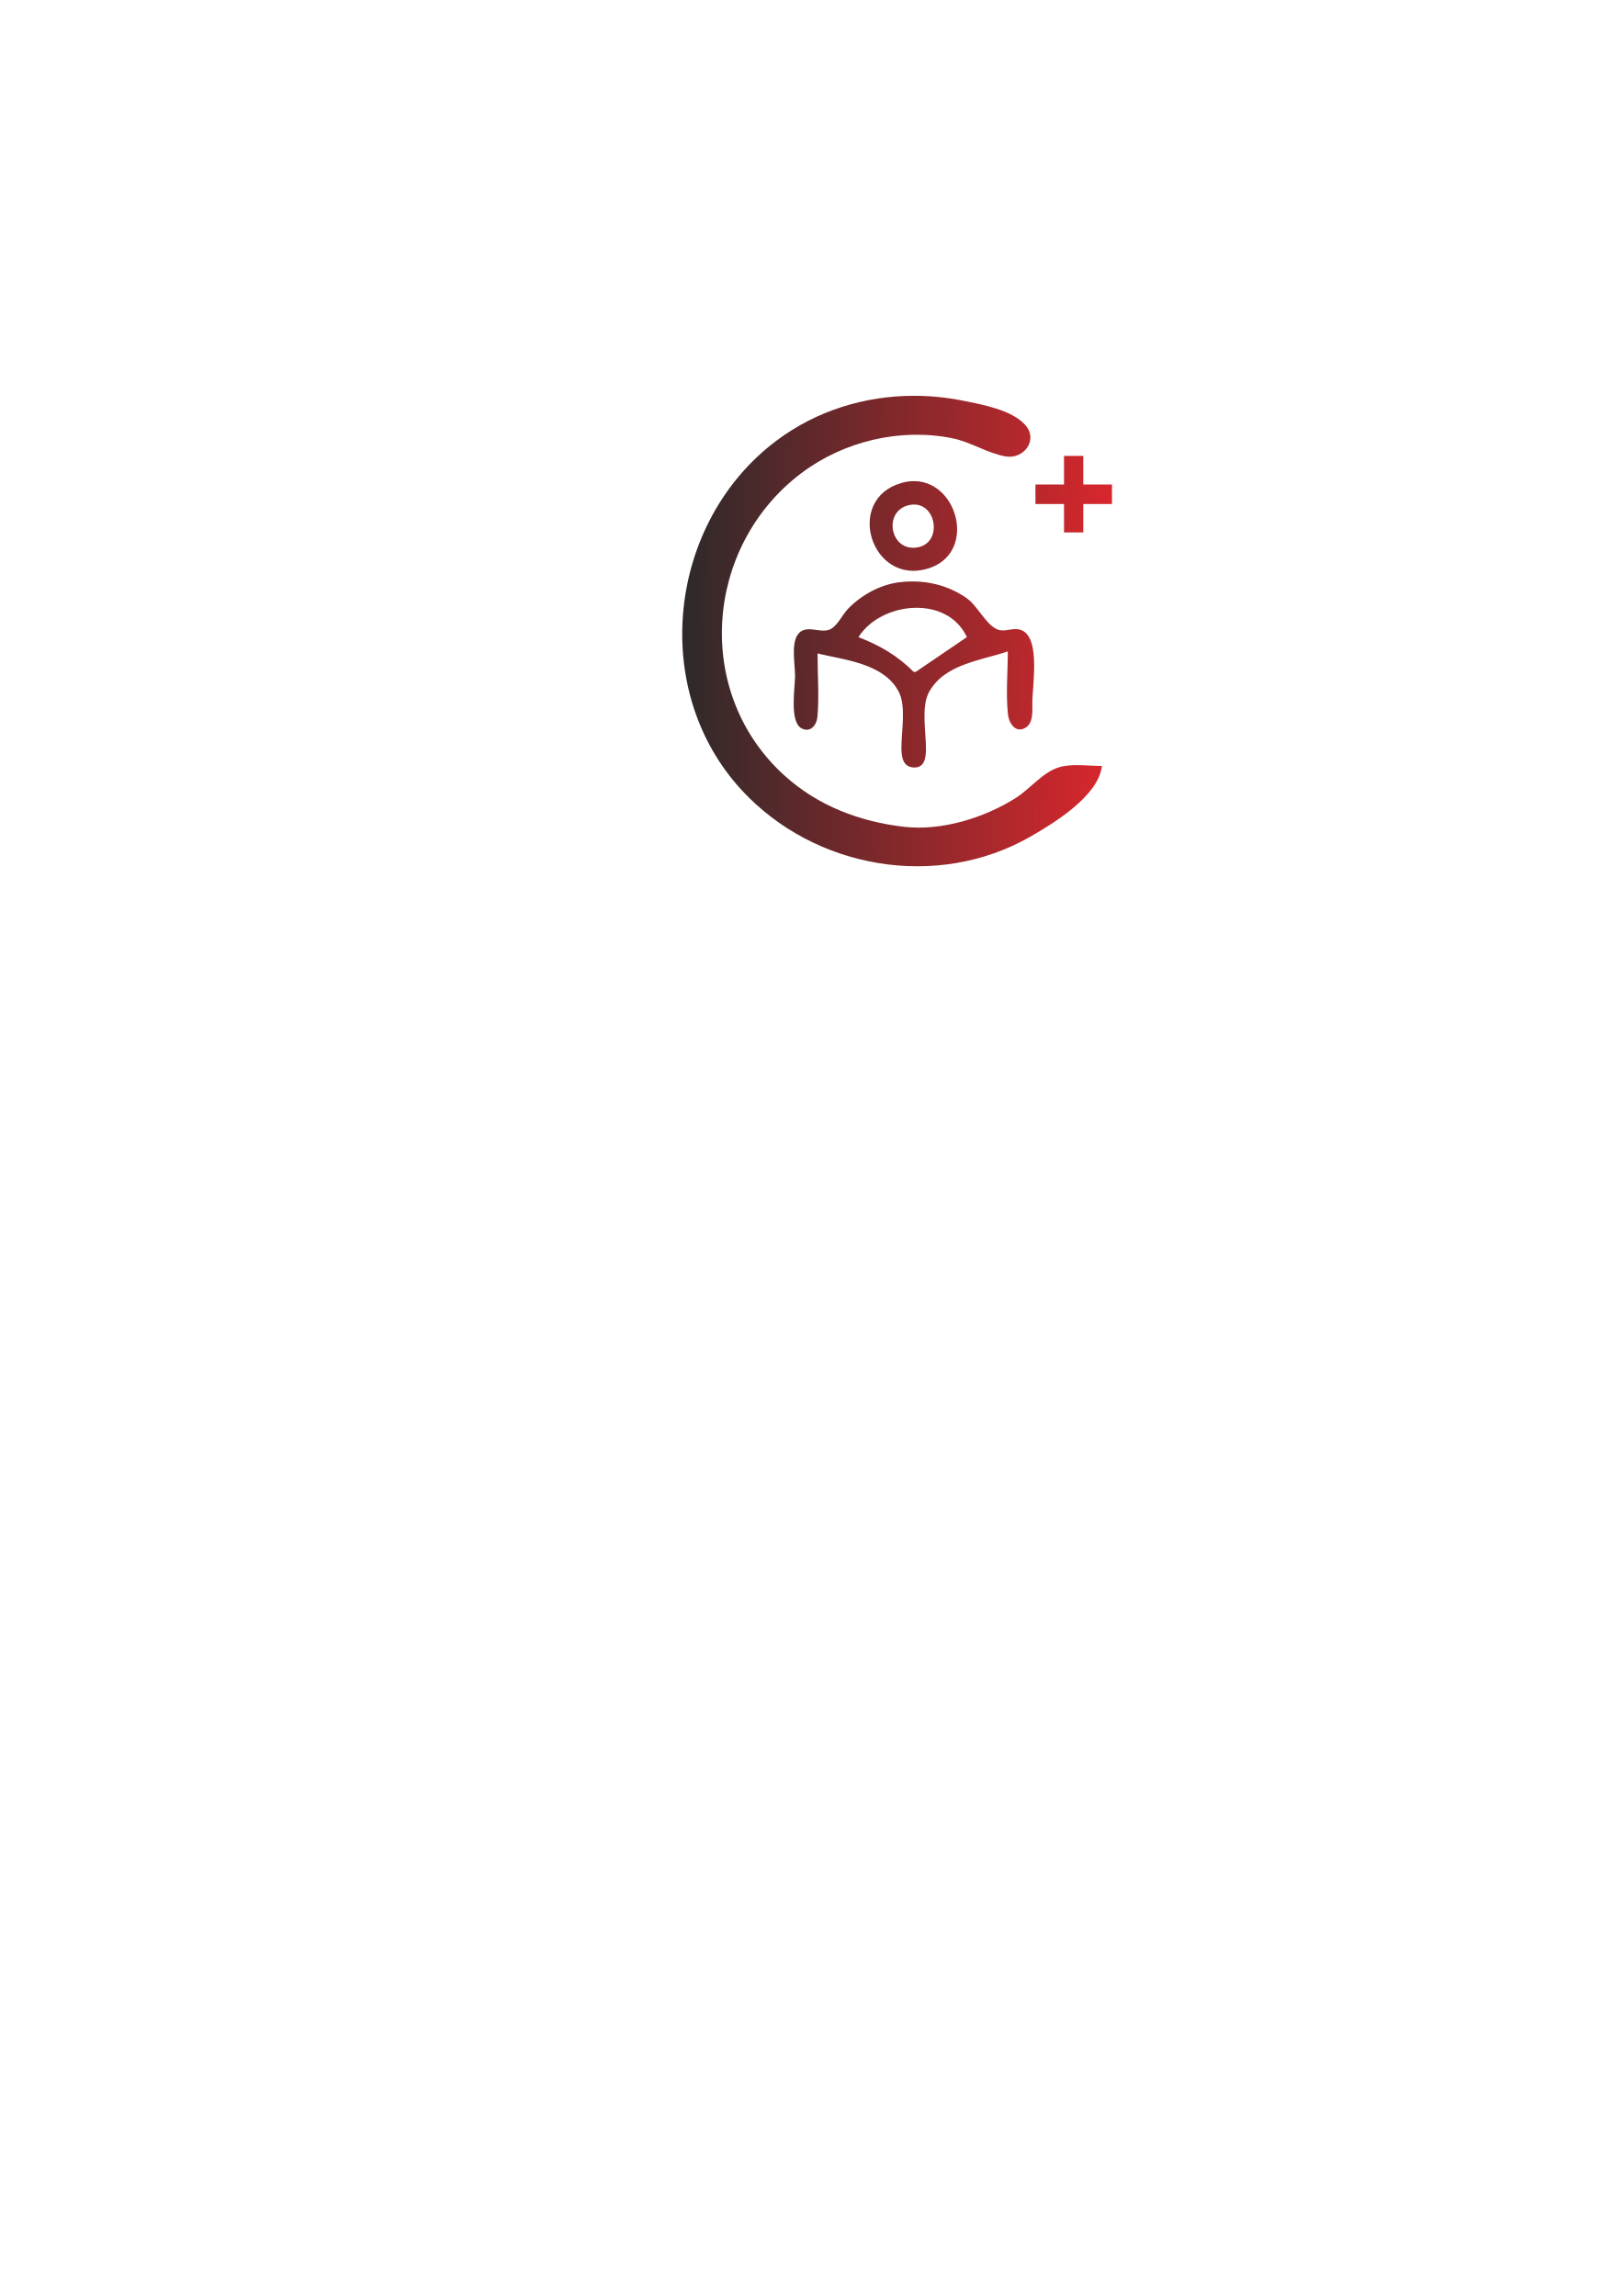
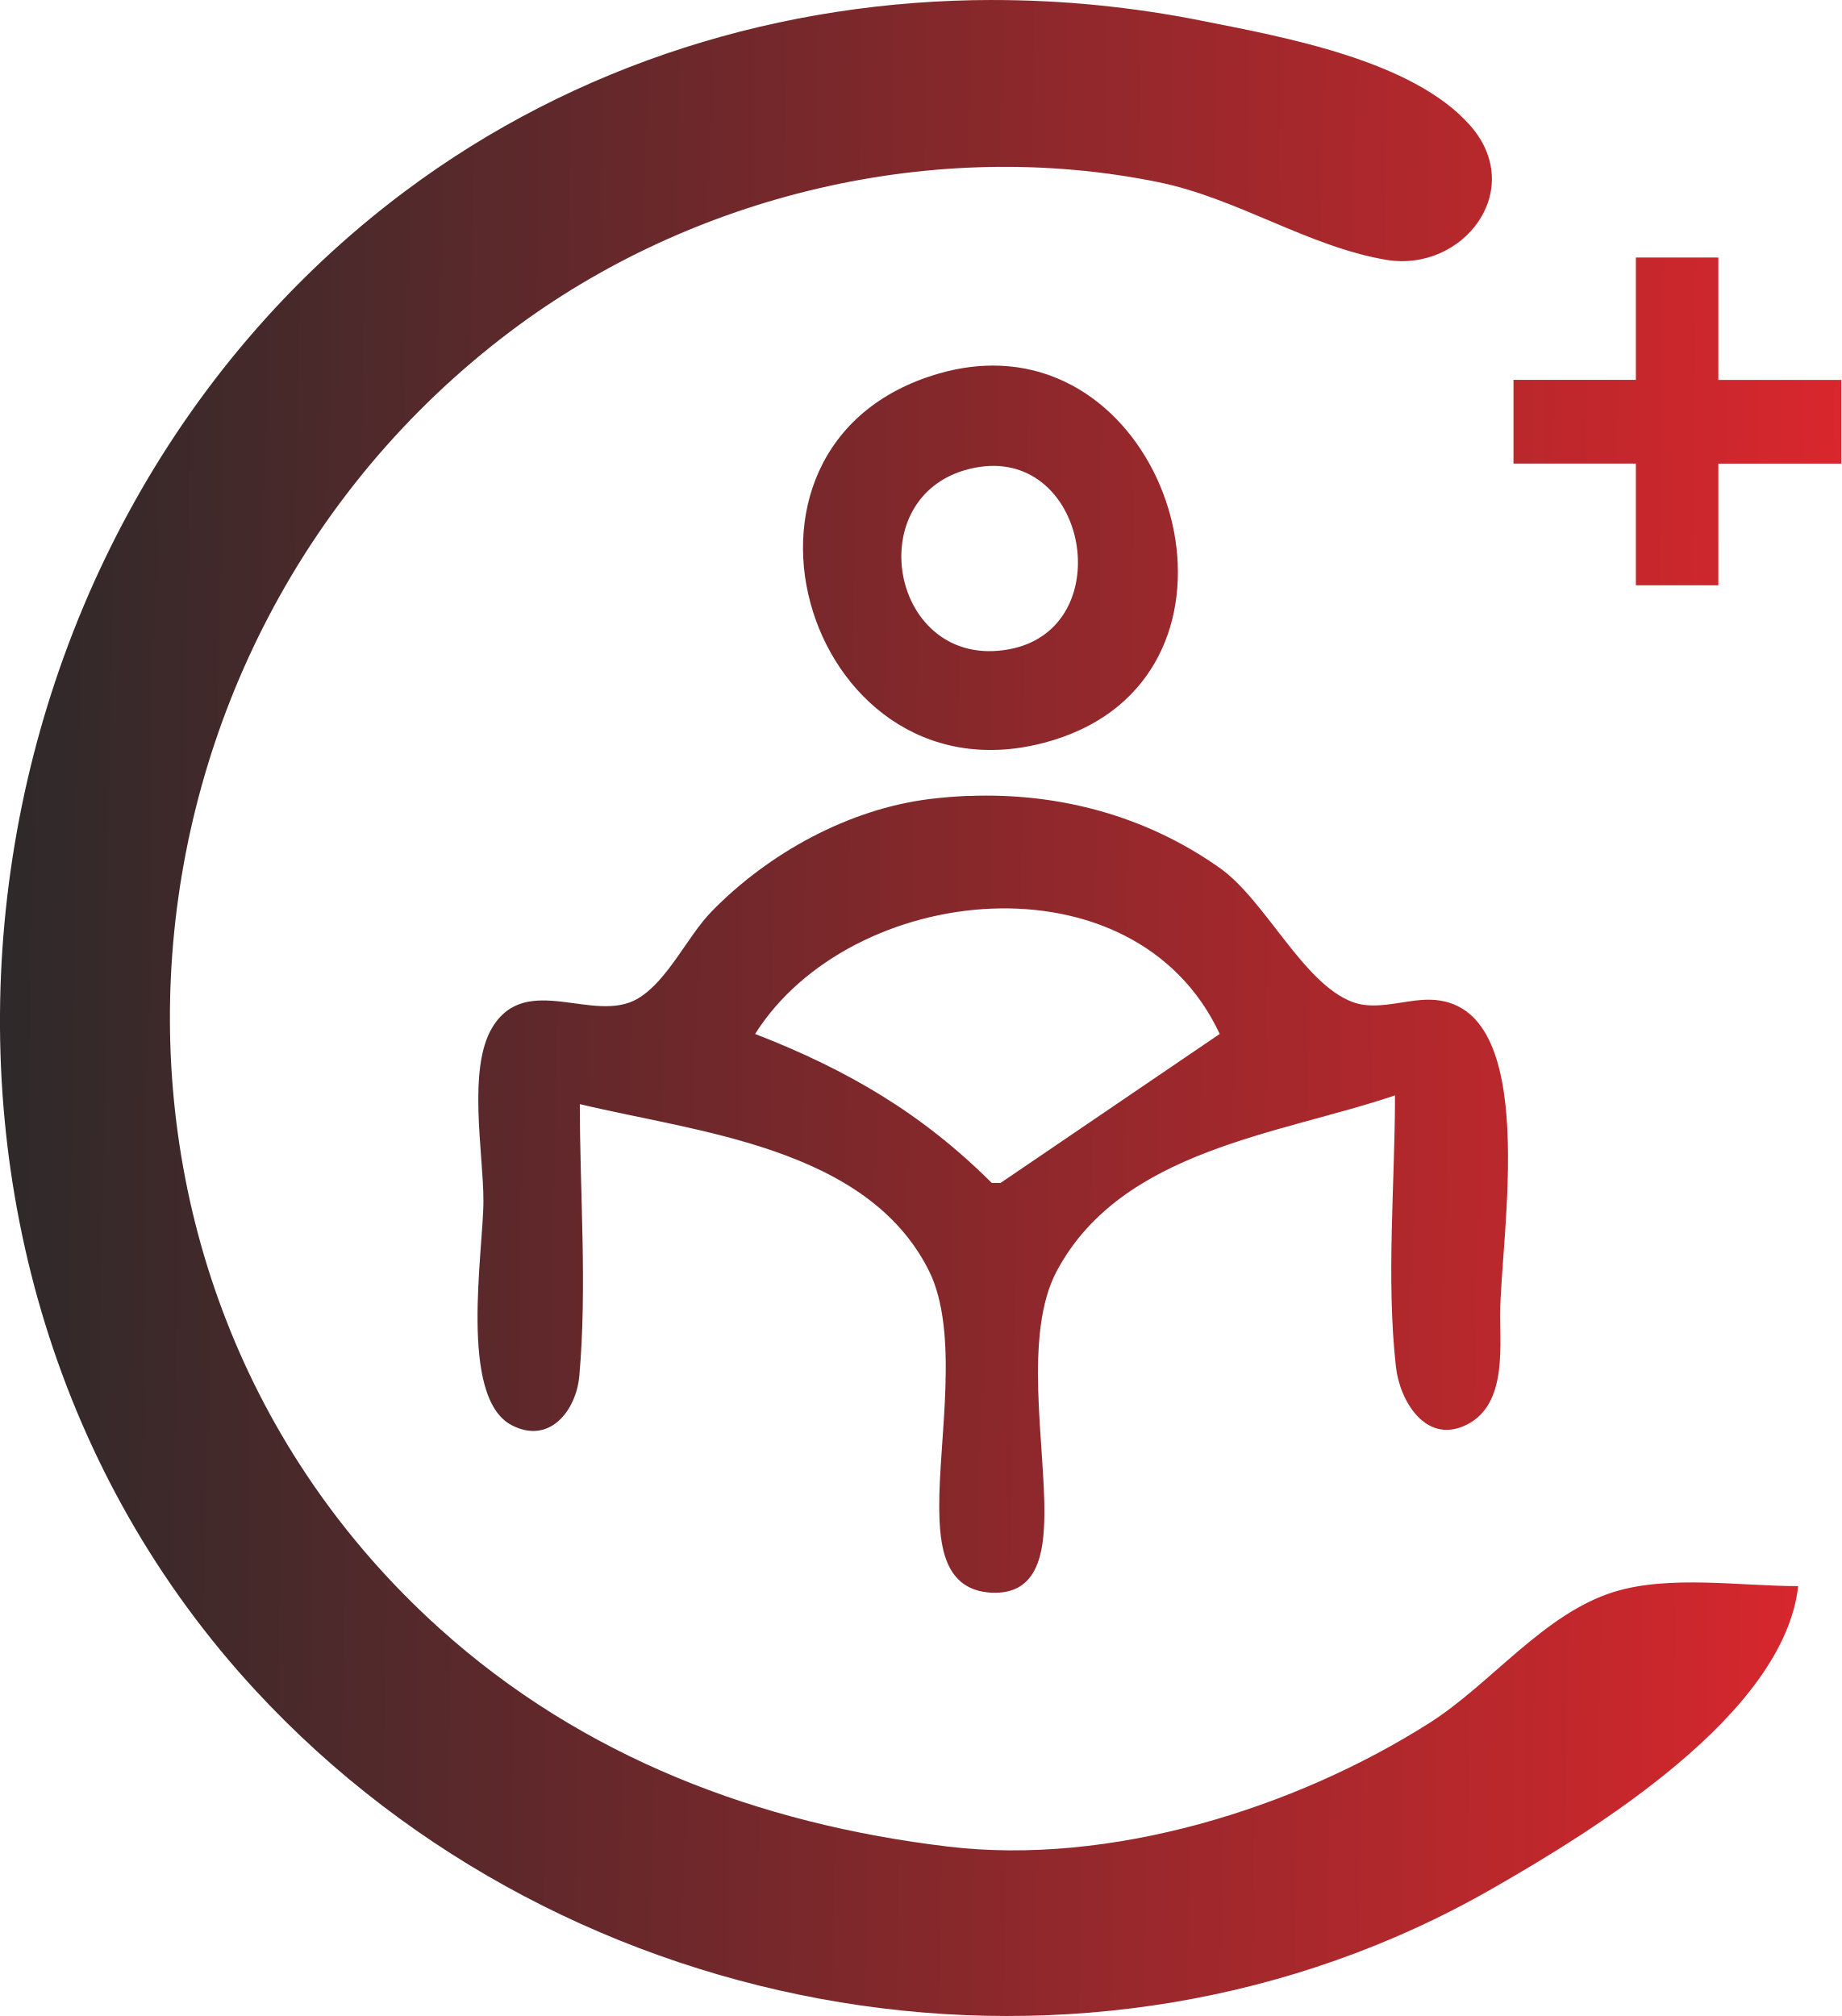
- <svg xmlns="http://www.w3.org/2000/svg" xmlns:xlink="http://www.w3.org/1999/xlink" width="210mm" height="297mm" viewBox="0 0 210 297" version="1.1" id="svg1" xml:space="preserve">
+ <svg xmlns="http://www.w3.org/2000/svg" xmlns:xlink="http://www.w3.org/1999/xlink" width="55.582mm" height="60.86mm" viewBox="0 0 55.582 60.86" version="1.1" id="svg1" xml:space="preserve">
  <defs id="defs1">
    <linearGradient id="linearGradient81554">
      <stop style="stop-color:#2c292a;stop-opacity:1" offset="0" id="stop81554" />
      <stop style="stop-color:#ed272d;stop-opacity:1" offset="1" id="stop81555" />
    </linearGradient>
    <linearGradient xlink:href="#linearGradient81554" id="linearGradient81555" x1="87.714" y1="81.112" x2="150.277" y2="82.055" gradientUnits="userSpaceOnUse" />
  </defs>
-   <g id="layer1">
-     <path style="fill:#000000" id="path3" />
-     <path style="fill:#000000" id="path1" />
-     <path id="path81549" style="fill:url(#linearGradient81555);fill-opacity:1;stroke:none" d="M 118.193 51.198 C 111.859 51.203 105.619 53.111 100.446 56.985 C 86.399 67.502 83.885 89.215 95.971 102.256 C 105.369 112.396 121.145 115.16 133.254 108.229 C 136.348 106.458 142.083 102.954 142.514 99.081 C 140.78 99.081 138.626 98.739 136.958 99.254 C 134.845 99.906 133.242 102.028 131.402 103.199 C 127.312 105.803 121.739 107.528 116.85 106.943 C 111.143 106.261 105.82 104.25 101.504 100.359 C 89.635 89.66 91.092 70.689 103.621 61.219 C 109.114 57.067 116.452 55.323 123.2 56.697 C 125.579 57.181 127.73 58.646 130.079 59.042 C 132.389 59.431 134.334 56.939 132.61 54.983 C 130.872 53.011 126.981 52.318 124.523 51.826 C 122.426 51.407 120.305 51.197 118.193 51.198 z M 137.614 58.973 L 137.614 62.667 L 133.919 62.667 L 133.919 65.194 L 137.614 65.194 L 137.614 68.87 L 140.103 68.87 L 140.103 65.194 L 143.817 65.194 L 143.817 62.667 L 140.103 62.667 L 140.103 58.973 L 137.614 58.973 z M 118.424 62.24 C 117.845 62.216 117.23 62.287 116.585 62.473 C 109.164 64.606 112.687 75.79 120.025 73.544 C 126.292 71.626 124.022 62.469 118.424 62.24 z M 118.257 65.264 C 121.178 65.306 121.844 70.21 118.702 70.799 C 115.1 71.474 114.107 66.034 117.644 65.323 C 117.858 65.28 118.063 65.261 118.257 65.264 z M 117.481 75.224 C 117.095 75.239 116.708 75.27 116.321 75.317 C 113.853 75.617 111.43 76.958 109.717 78.712 C 108.978 79.468 108.394 80.806 107.489 81.343 C 106.17 82.125 104.129 80.524 103.099 82.208 C 102.337 83.454 102.827 86.021 102.827 87.44 C 102.827 88.972 102.068 93.384 103.681 94.223 C 104.832 94.821 105.63 93.768 105.722 92.73 C 105.959 90.039 105.737 87.232 105.737 84.529 C 109.266 85.379 114.401 85.819 116.273 89.556 C 117.204 91.416 116.572 94.656 116.586 96.7 C 116.594 97.836 116.724 99.211 118.17 99.278 C 119.572 99.342 119.744 98.053 119.759 96.965 C 119.789 94.831 119.109 91.476 120.139 89.556 C 122.103 85.901 126.853 85.449 130.343 84.265 C 130.343 86.951 130.073 89.797 130.372 92.466 C 130.484 93.456 131.239 94.767 132.432 94.242 C 133.697 93.686 133.518 92.002 133.518 90.879 C 133.519 88.54 134.798 81.44 131.402 81.376 C 130.652 81.362 129.796 81.717 129.07 81.449 C 127.562 80.891 126.444 78.381 125.052 77.397 C 122.81 75.813 120.18 75.121 117.481 75.224 z M 118.157 78.629 C 120.98 78.511 123.765 79.654 125.052 82.413 L 118.437 86.91 L 118.173 86.91 C 116.059 84.803 113.8 83.488 111.029 82.413 C 112.471 80.126 115.333 78.747 118.157 78.629 z " />
+   <g id="layer1" transform="translate(-88.23442,-51.19842)">
+     <path style="fill:#000000" id="path3" d="" />
+     <path style="fill:#000000" id="path1" d="" />
+     <path id="path81549" style="fill:url(#linearGradient81555);fill-opacity:1;stroke:none" d="m 118.193,51.198 c -6.334,0.004 -12.574,1.912 -17.748,5.786 -14.046,10.518 -16.561,32.23 -4.474,45.272 9.397,10.14 25.173,12.904 37.282,5.972 3.094,-1.771 8.829,-5.274 9.26,-9.147 -1.734,0 -3.888,-0.342 -5.556,0.173 -2.113,0.652 -3.716,2.774 -5.556,3.946 -4.089,2.604 -9.663,4.329 -14.552,3.744 -5.707,-0.683 -11.029,-2.694 -15.346,-6.585 -11.869,-10.699 -10.412,-29.67 2.117,-39.14 5.493,-4.152 12.832,-5.896 19.579,-4.522 2.379,0.484 4.53,1.949 6.879,2.345 2.31,0.389 4.255,-2.103 2.531,-4.059 -1.738,-1.972 -5.628,-2.665 -8.087,-3.156 -2.096,-0.419 -4.218,-0.629 -6.329,-0.628 z m 19.421,7.774 v 3.694 h -3.694 v 2.527 h 3.694 v 3.675 h 2.489 V 65.194 h 3.713 v -2.527 h -3.713 v -3.694 z m -19.19,3.267 c -0.579,-0.024 -1.194,0.048 -1.839,0.233 -7.421,2.133 -3.898,13.317 3.44,11.071 6.267,-1.918 3.998,-11.075 -1.601,-11.304 z m -0.166,3.024 c 2.921,0.043 3.587,4.946 0.444,5.535 -3.602,0.675 -4.595,-4.765 -1.058,-5.476 0.214,-0.043 0.419,-0.062 0.613,-0.059 z m -0.777,9.961 c -0.386,0.015 -0.773,0.046 -1.16,0.093 -2.468,0.299 -4.89,1.64 -6.604,3.395 -0.738,0.756 -1.323,2.094 -2.228,2.631 -1.319,0.782 -3.36,-0.819 -4.39,0.866 -0.762,1.245 -0.272,3.812 -0.272,5.231 0,1.533 -0.758,5.945 0.854,6.783 1.151,0.598 1.949,-0.454 2.041,-1.492 0.238,-2.691 0.015,-5.499 0.015,-8.201 3.529,0.85 8.664,1.29 10.536,5.027 0.931,1.86 0.299,5.099 0.313,7.144 0.008,1.136 0.139,2.511 1.584,2.578 1.402,0.065 1.574,-1.225 1.589,-2.313 0.03,-2.134 -0.651,-5.489 0.38,-7.408 1.963,-3.656 6.714,-4.108 10.204,-5.292 0,2.687 -0.271,5.532 0.029,8.202 0.111,0.989 0.867,2.3 2.059,1.776 1.265,-0.556 1.086,-2.24 1.087,-3.363 9e-4,-2.34 1.28,-9.439 -2.117,-9.503 -0.749,-0.014 -1.606,0.342 -2.332,0.073 -1.508,-0.558 -2.626,-3.068 -4.018,-4.052 -2.242,-1.584 -4.872,-2.276 -7.571,-2.172 z m 0.676,3.405 c 2.823,-0.118 5.608,1.025 6.895,3.783 l -6.615,4.498 h -0.265 c -2.113,-2.107 -4.373,-3.423 -7.144,-4.498 1.442,-2.286 4.304,-3.665 7.128,-3.783 z" />
  </g>
</svg>
